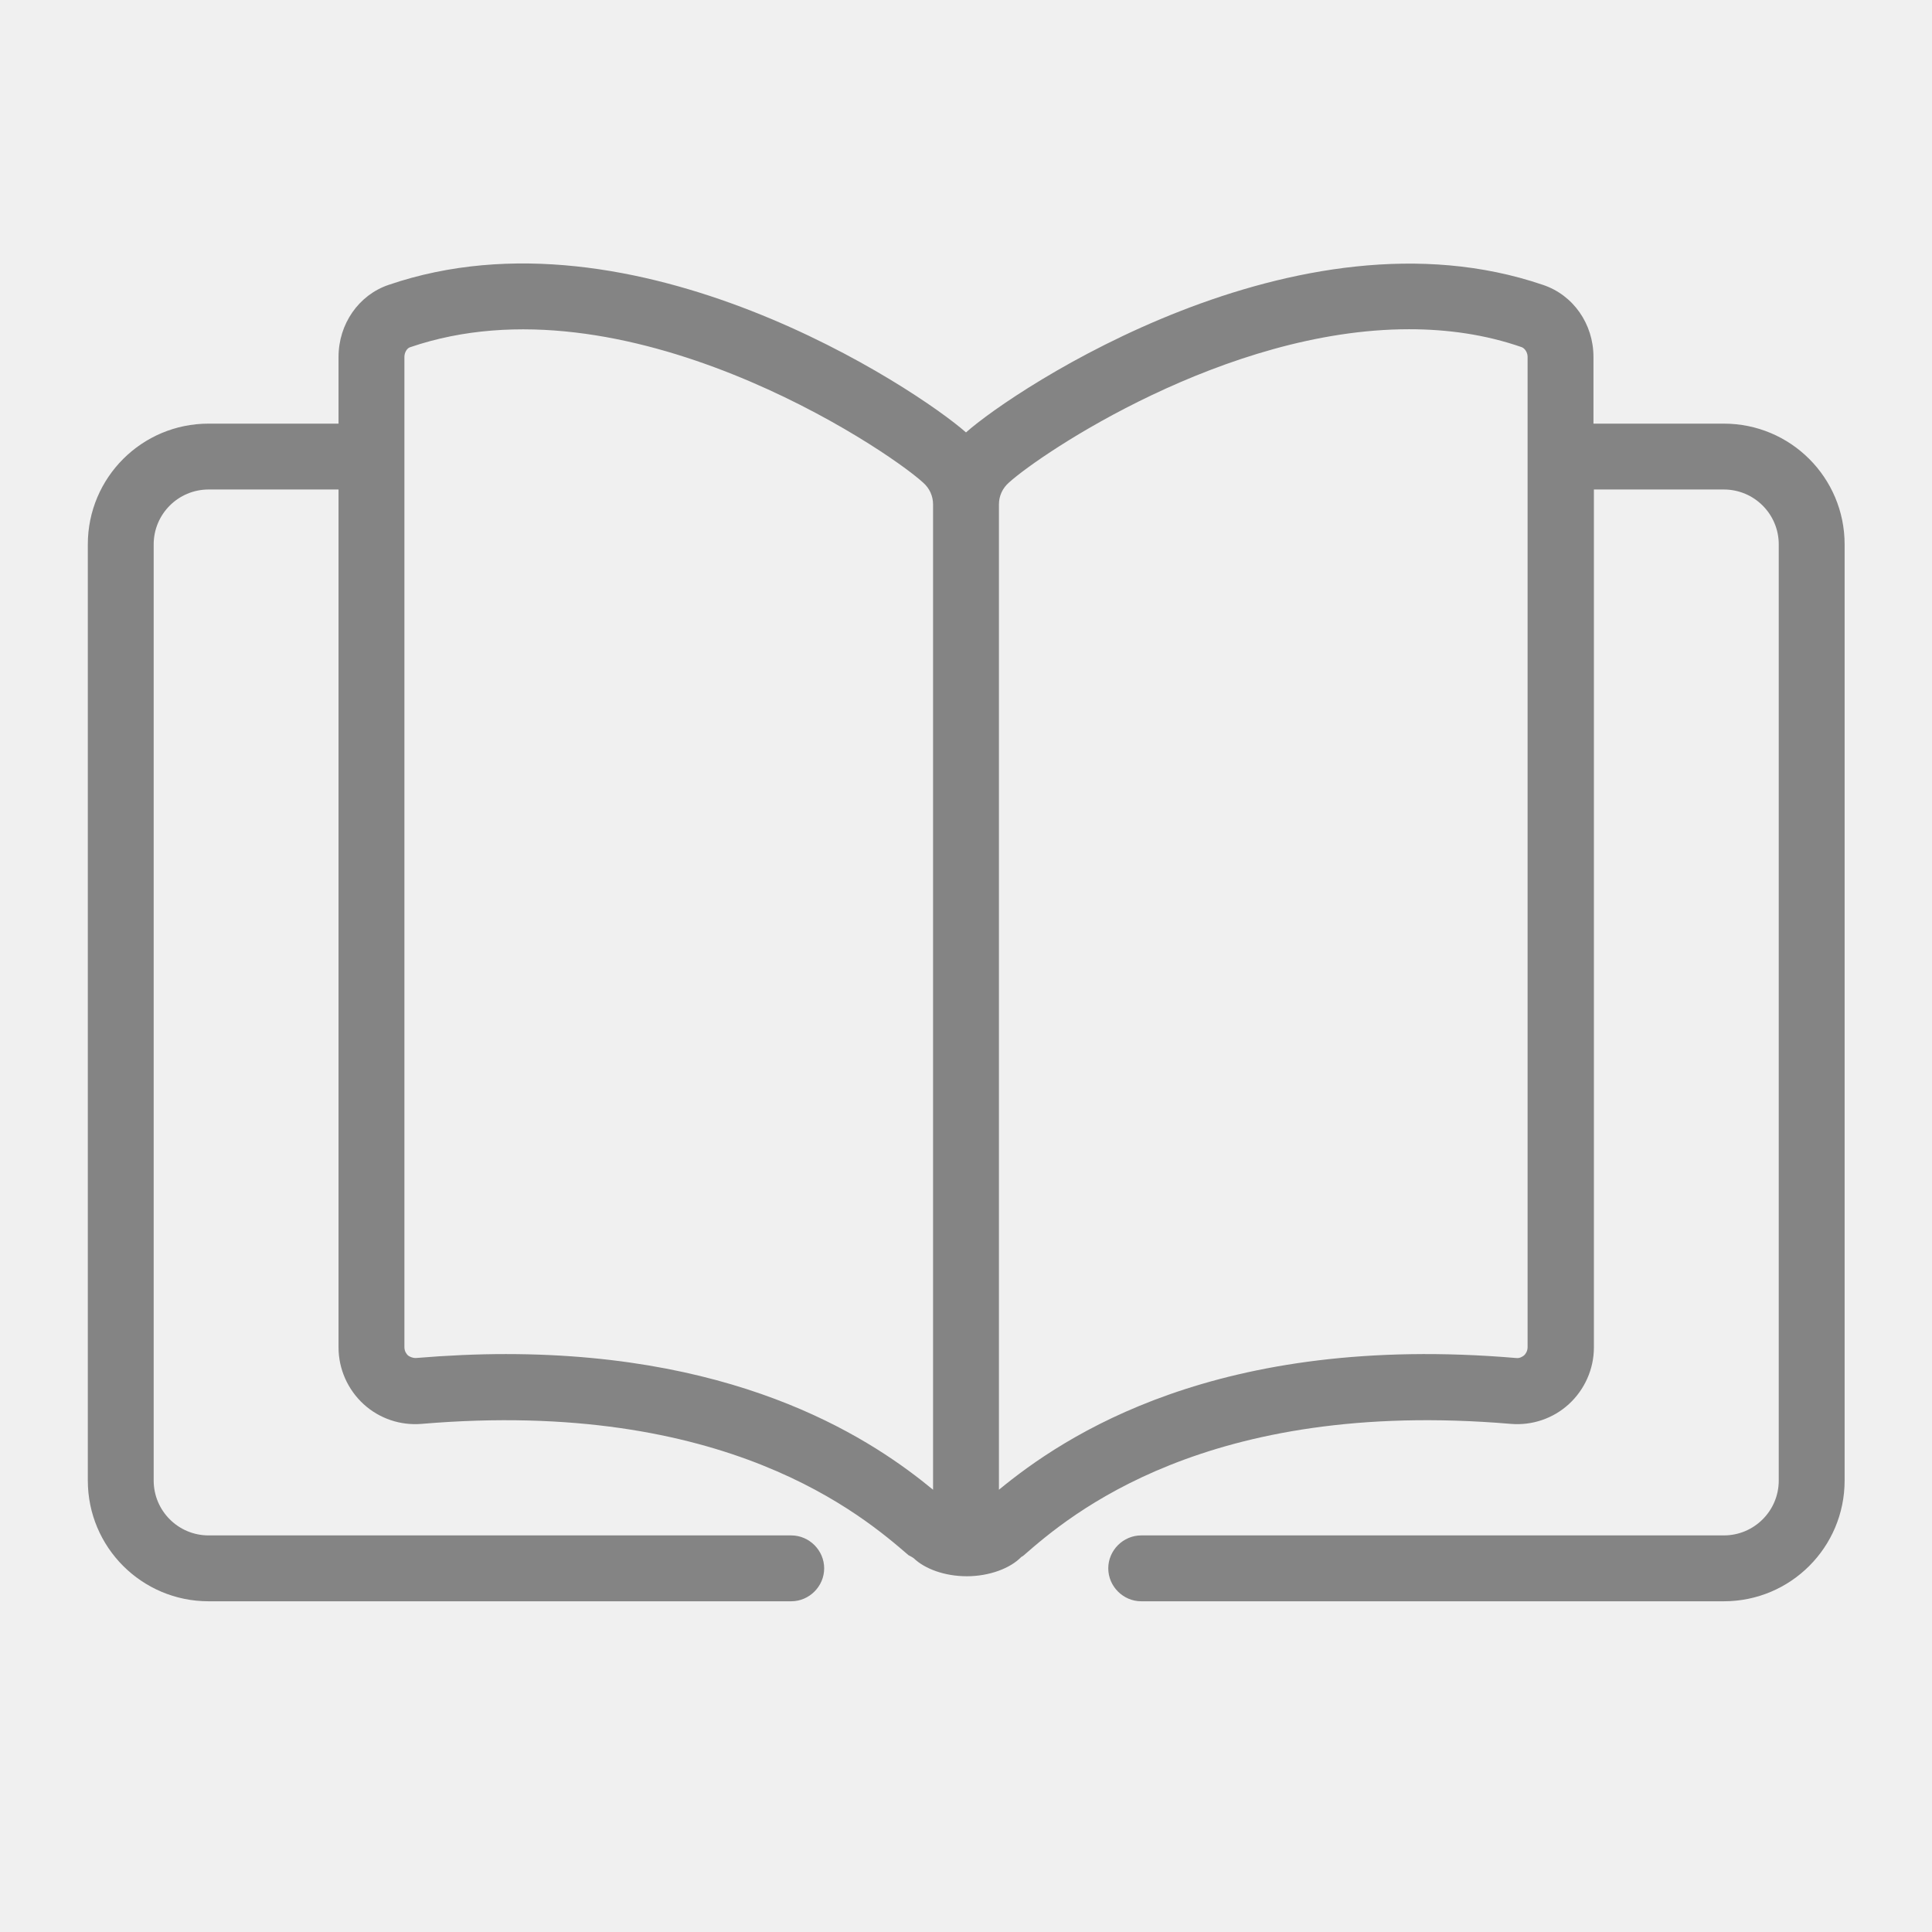
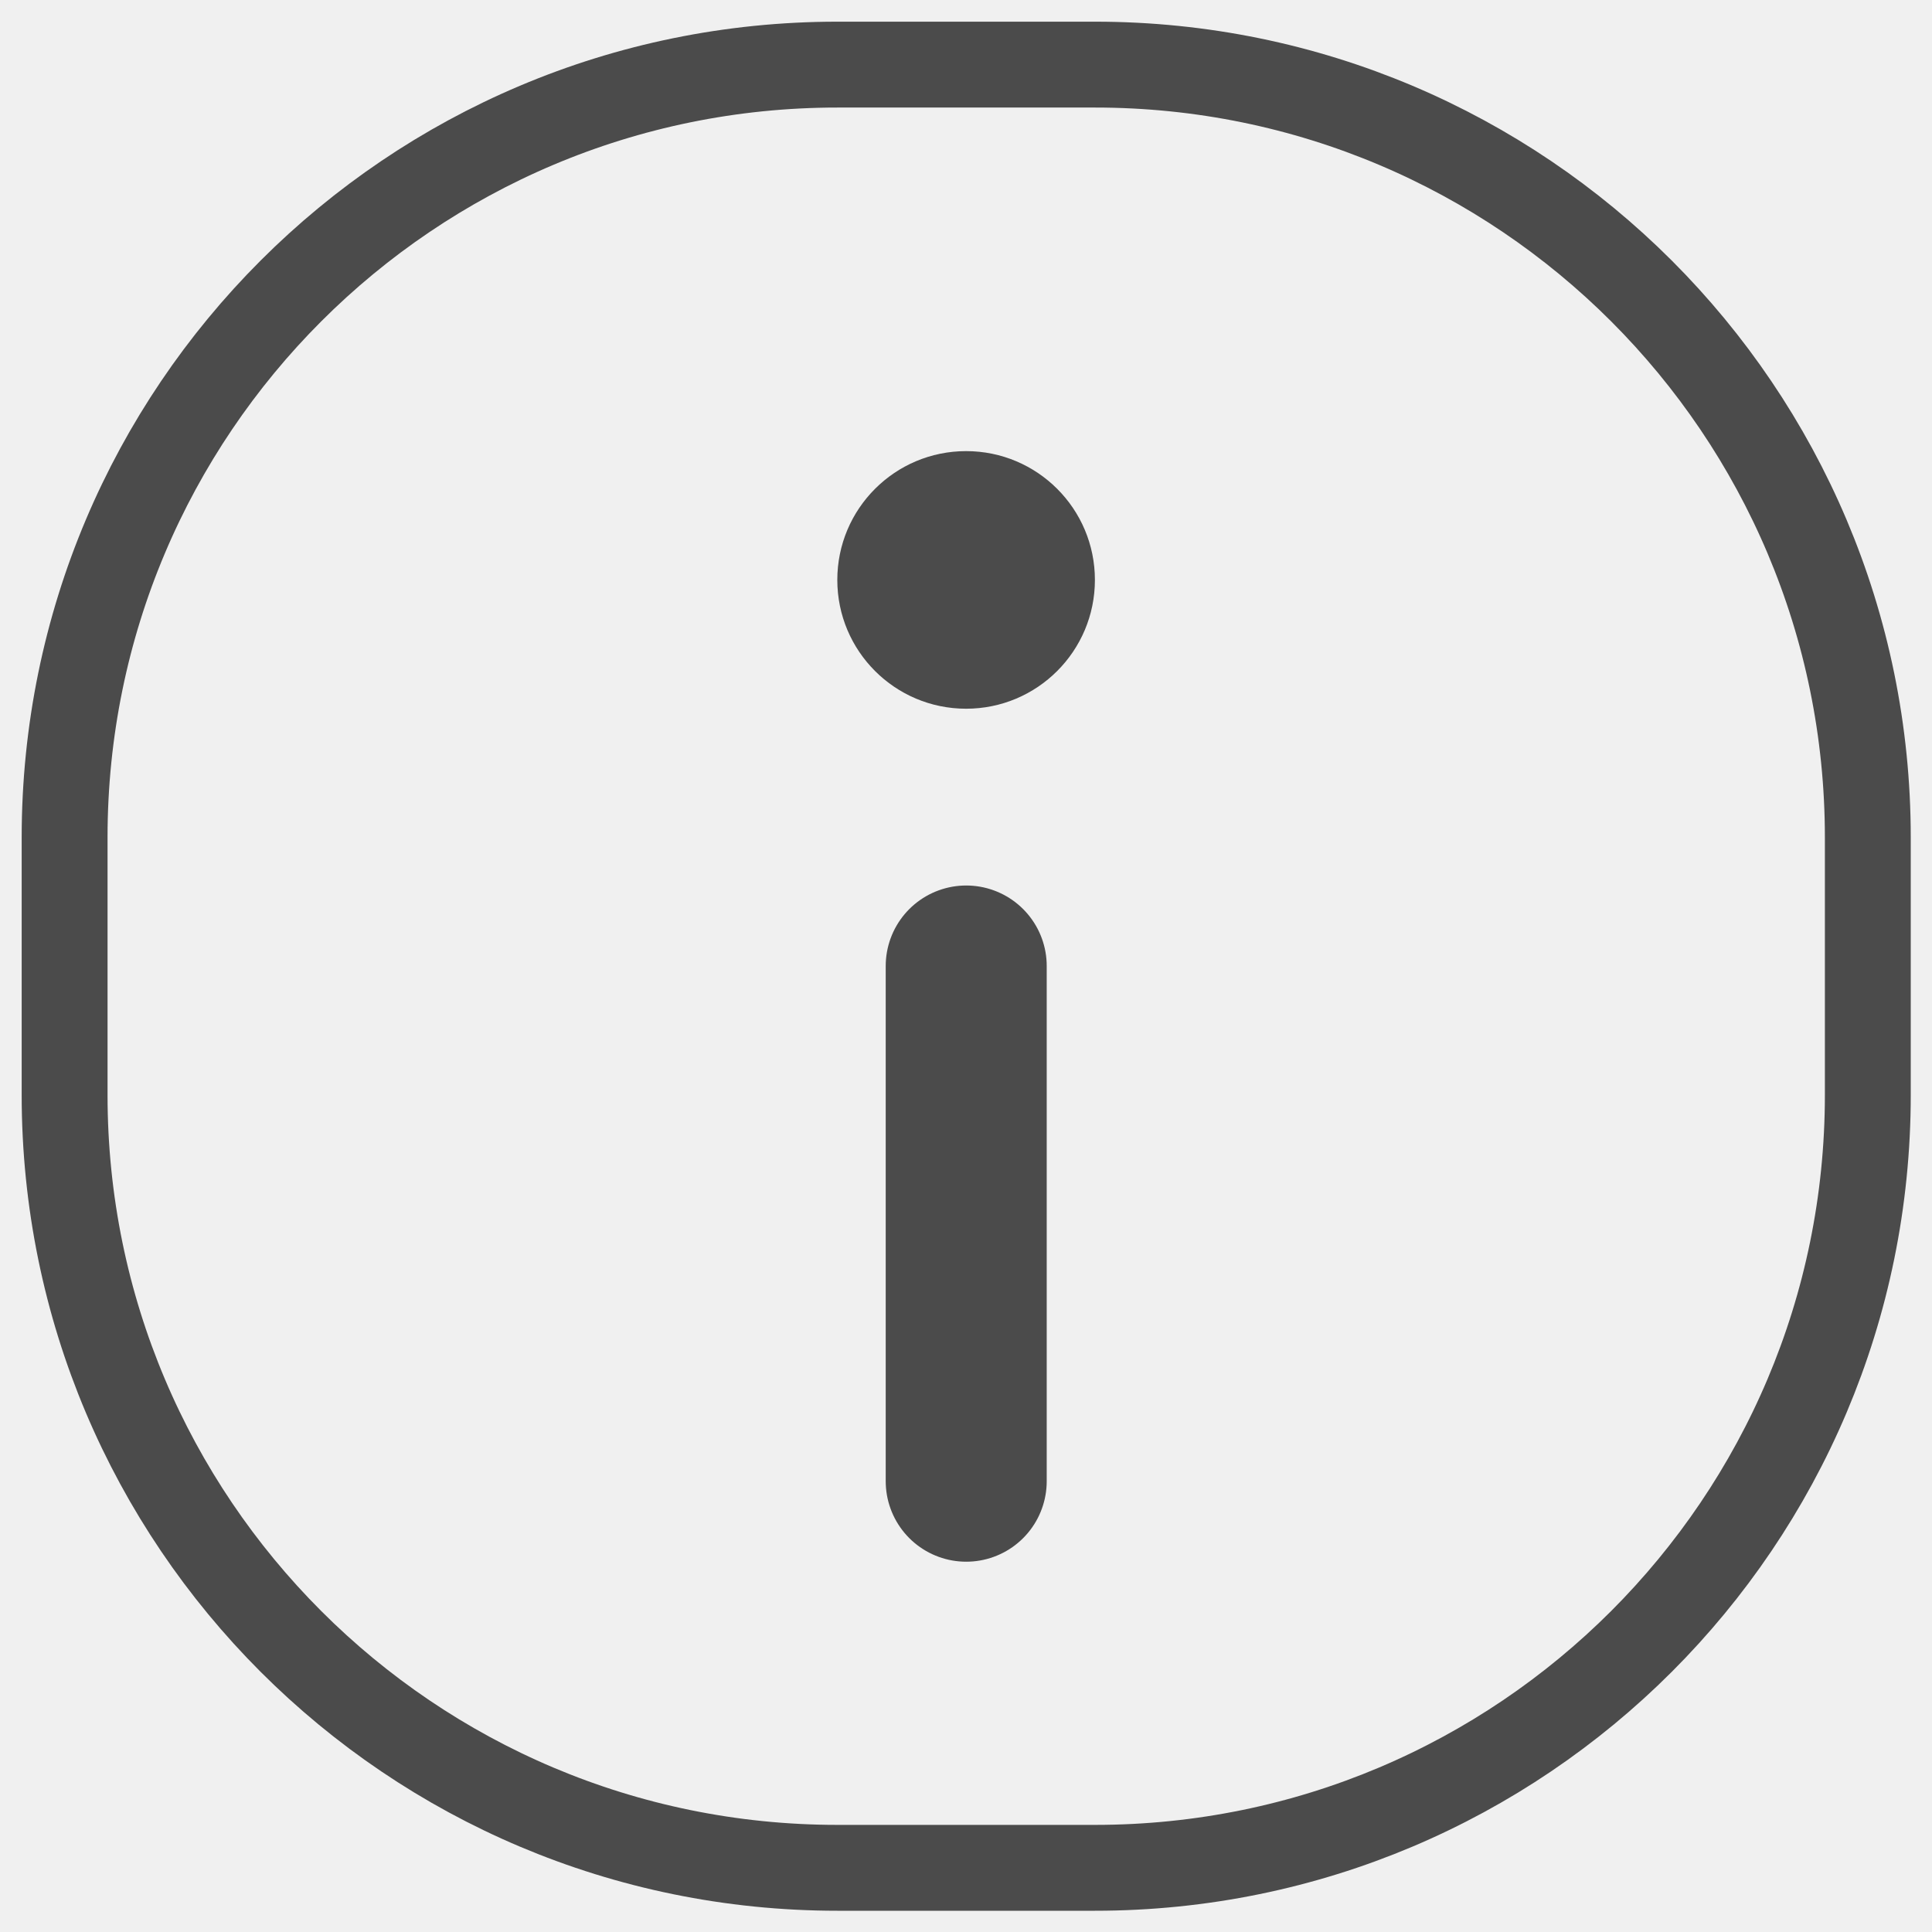
- <svg xmlns="http://www.w3.org/2000/svg" width="44" height="44" viewBox="0 0 44 44" fill="none">
-   <g clip-path="url(#clip0_265_8808)">
-     <path d="M39.25 9.648H36.29V8.128C36.29 7.378 35.83 6.718 35.14 6.488C29.54 4.578 23.1 8.868 22 9.848C20.89 8.868 14.46 4.568 8.85 6.488C8.17 6.718 7.71 7.378 7.71 8.128V9.648H4.75C3.23 9.648 2 10.878 2 12.398V33.718C2 35.238 3.23 36.468 4.75 36.468H18.02C18.43 36.468 18.77 36.128 18.77 35.718C18.77 35.308 18.43 34.968 18.02 34.968H4.75C4.06 34.968 3.5 34.408 3.5 33.718V12.398C3.5 11.708 4.06 11.148 4.75 11.148H7.71V30.688C7.71 31.178 7.92 31.648 8.28 31.978C8.64 32.308 9.12 32.468 9.6 32.428C16.55 31.838 19.67 34.538 20.69 35.418C20.69 35.418 20.77 35.458 20.81 35.488C21.06 35.728 21.51 35.898 22.02 35.898C22.53 35.898 23.01 35.718 23.26 35.458C23.28 35.448 23.3 35.438 23.32 35.418C24.34 34.528 27.46 31.838 34.41 32.428C34.89 32.468 35.37 32.308 35.73 31.978C36.09 31.648 36.3 31.178 36.3 30.688V11.148H39.26C39.95 11.148 40.51 11.708 40.51 12.398V33.718C40.51 34.408 39.95 34.968 39.26 34.968H25.99C25.58 34.968 25.24 35.308 25.24 35.718C25.24 36.128 25.58 36.468 25.99 36.468H39.26C40.78 36.468 42.01 35.238 42.01 33.718V12.398C42.01 10.878 40.78 9.648 39.26 9.648H39.25ZM21.25 33.928C19.94 32.848 17.01 30.838 11.52 30.838C10.87 30.838 10.19 30.868 9.47 30.928C9.39 30.928 9.33 30.898 9.29 30.868C9.26 30.838 9.21 30.778 9.21 30.678V8.128C9.21 8.028 9.27 7.928 9.34 7.908C14.22 6.238 20.14 10.188 21.02 10.988C21.17 11.118 21.25 11.298 21.25 11.488V33.938V33.928ZM34.79 30.678C34.79 30.778 34.74 30.838 34.71 30.868C34.67 30.898 34.61 30.938 34.53 30.928C27.71 30.348 24.22 32.718 22.75 33.928V11.488C22.75 11.298 22.83 11.118 22.98 10.988C23.71 10.328 27.9 7.498 32.09 7.498C32.96 7.498 33.83 7.618 34.66 7.908C34.73 7.938 34.79 8.028 34.79 8.128V30.688V30.678Z" fill="#848484" />
+ <svg xmlns="http://www.w3.org/2000/svg" width="18" height="18" viewBox="0 0 18 18" fill="none">
+   <g id="Vector">
+     <g id="Group_1622">
+       <path id="Vector-61" fill-rule="evenodd" clip-rule="evenodd" d="M0.602 7.802V10.202C0.602 14.178 3.825 17.402 7.802 17.402H10.202C14.178 17.402 17.402 14.178 17.402 10.202V7.802C17.402 3.825 14.178 0.602 10.202 0.602H7.802C3.825 0.602 0.602 3.825 0.602 7.802Z" stroke="#4B4B4B" stroke-width="0.8" stroke-linecap="round" stroke-linejoin="round" />
+       <g id="Vector-62">
+         <path fill-rule="evenodd" clip-rule="evenodd" d="M9.002 9V13.8Z" fill="#4B4B4B" />
+         <path d="M9.002 9V13.8" stroke="#4B4B4B" stroke-width="1.5" stroke-linecap="round" />
+       </g>
+       <g id="Vector-63">
+         <path id="Path" d="M9.002 6.005C8.671 6.005 8.402 5.736 8.402 5.405C8.402 5.074 8.671 4.805 9.002 4.805C9.333 4.805 9.602 5.074 9.602 5.405C9.602 5.736 9.333 6.005 9.002 6.005Z" fill="#4B4B4B" />
+         <path id="Path_2" d="M9.001 4.203C9.664 4.203 10.201 4.74 10.201 5.403C10.201 6.066 9.664 6.603 9.001 6.603C8.338 6.603 7.801 6.066 7.801 5.403C7.801 4.74 8.338 4.203 9.001 4.203Z" fill="#4B4B4B" />
+       </g>
+     </g>
  </g>
-   <defs>
-     <clipPath id="clip0_265_8808">
-       <rect width="40" height="30.47" fill="white" transform="translate(2 6)" />
-     </clipPath>
-   </defs>
</svg>
